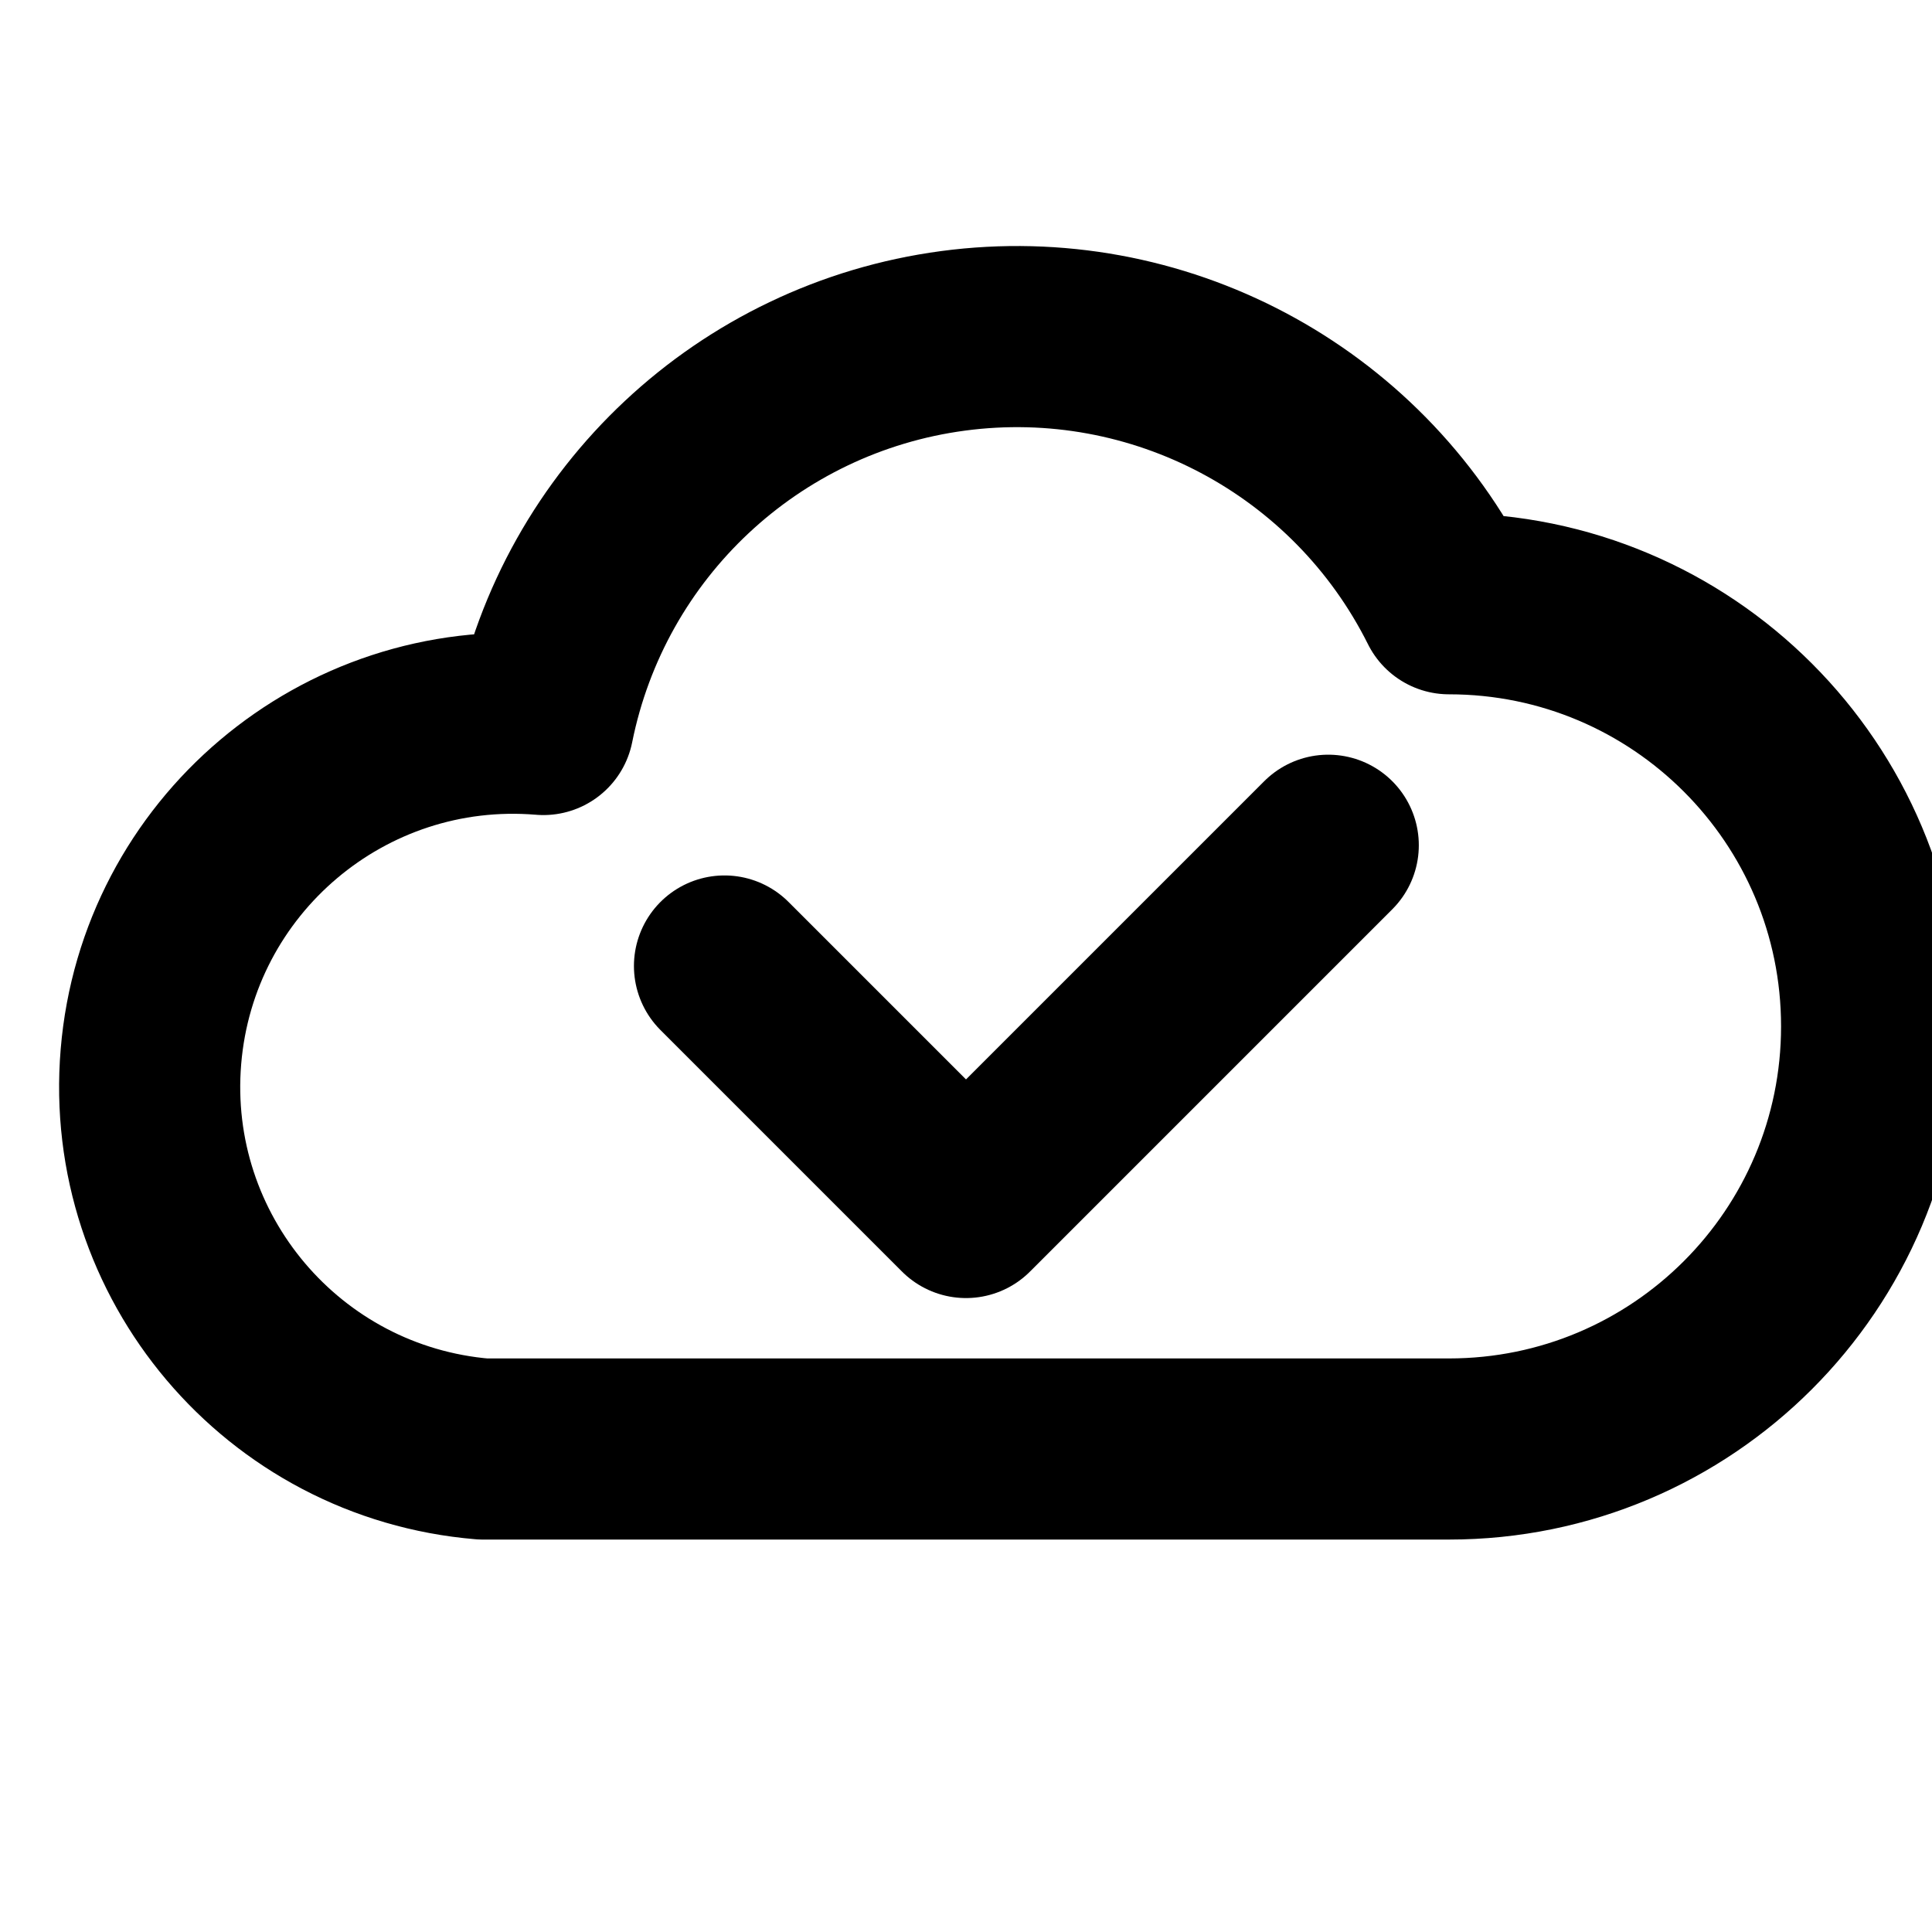
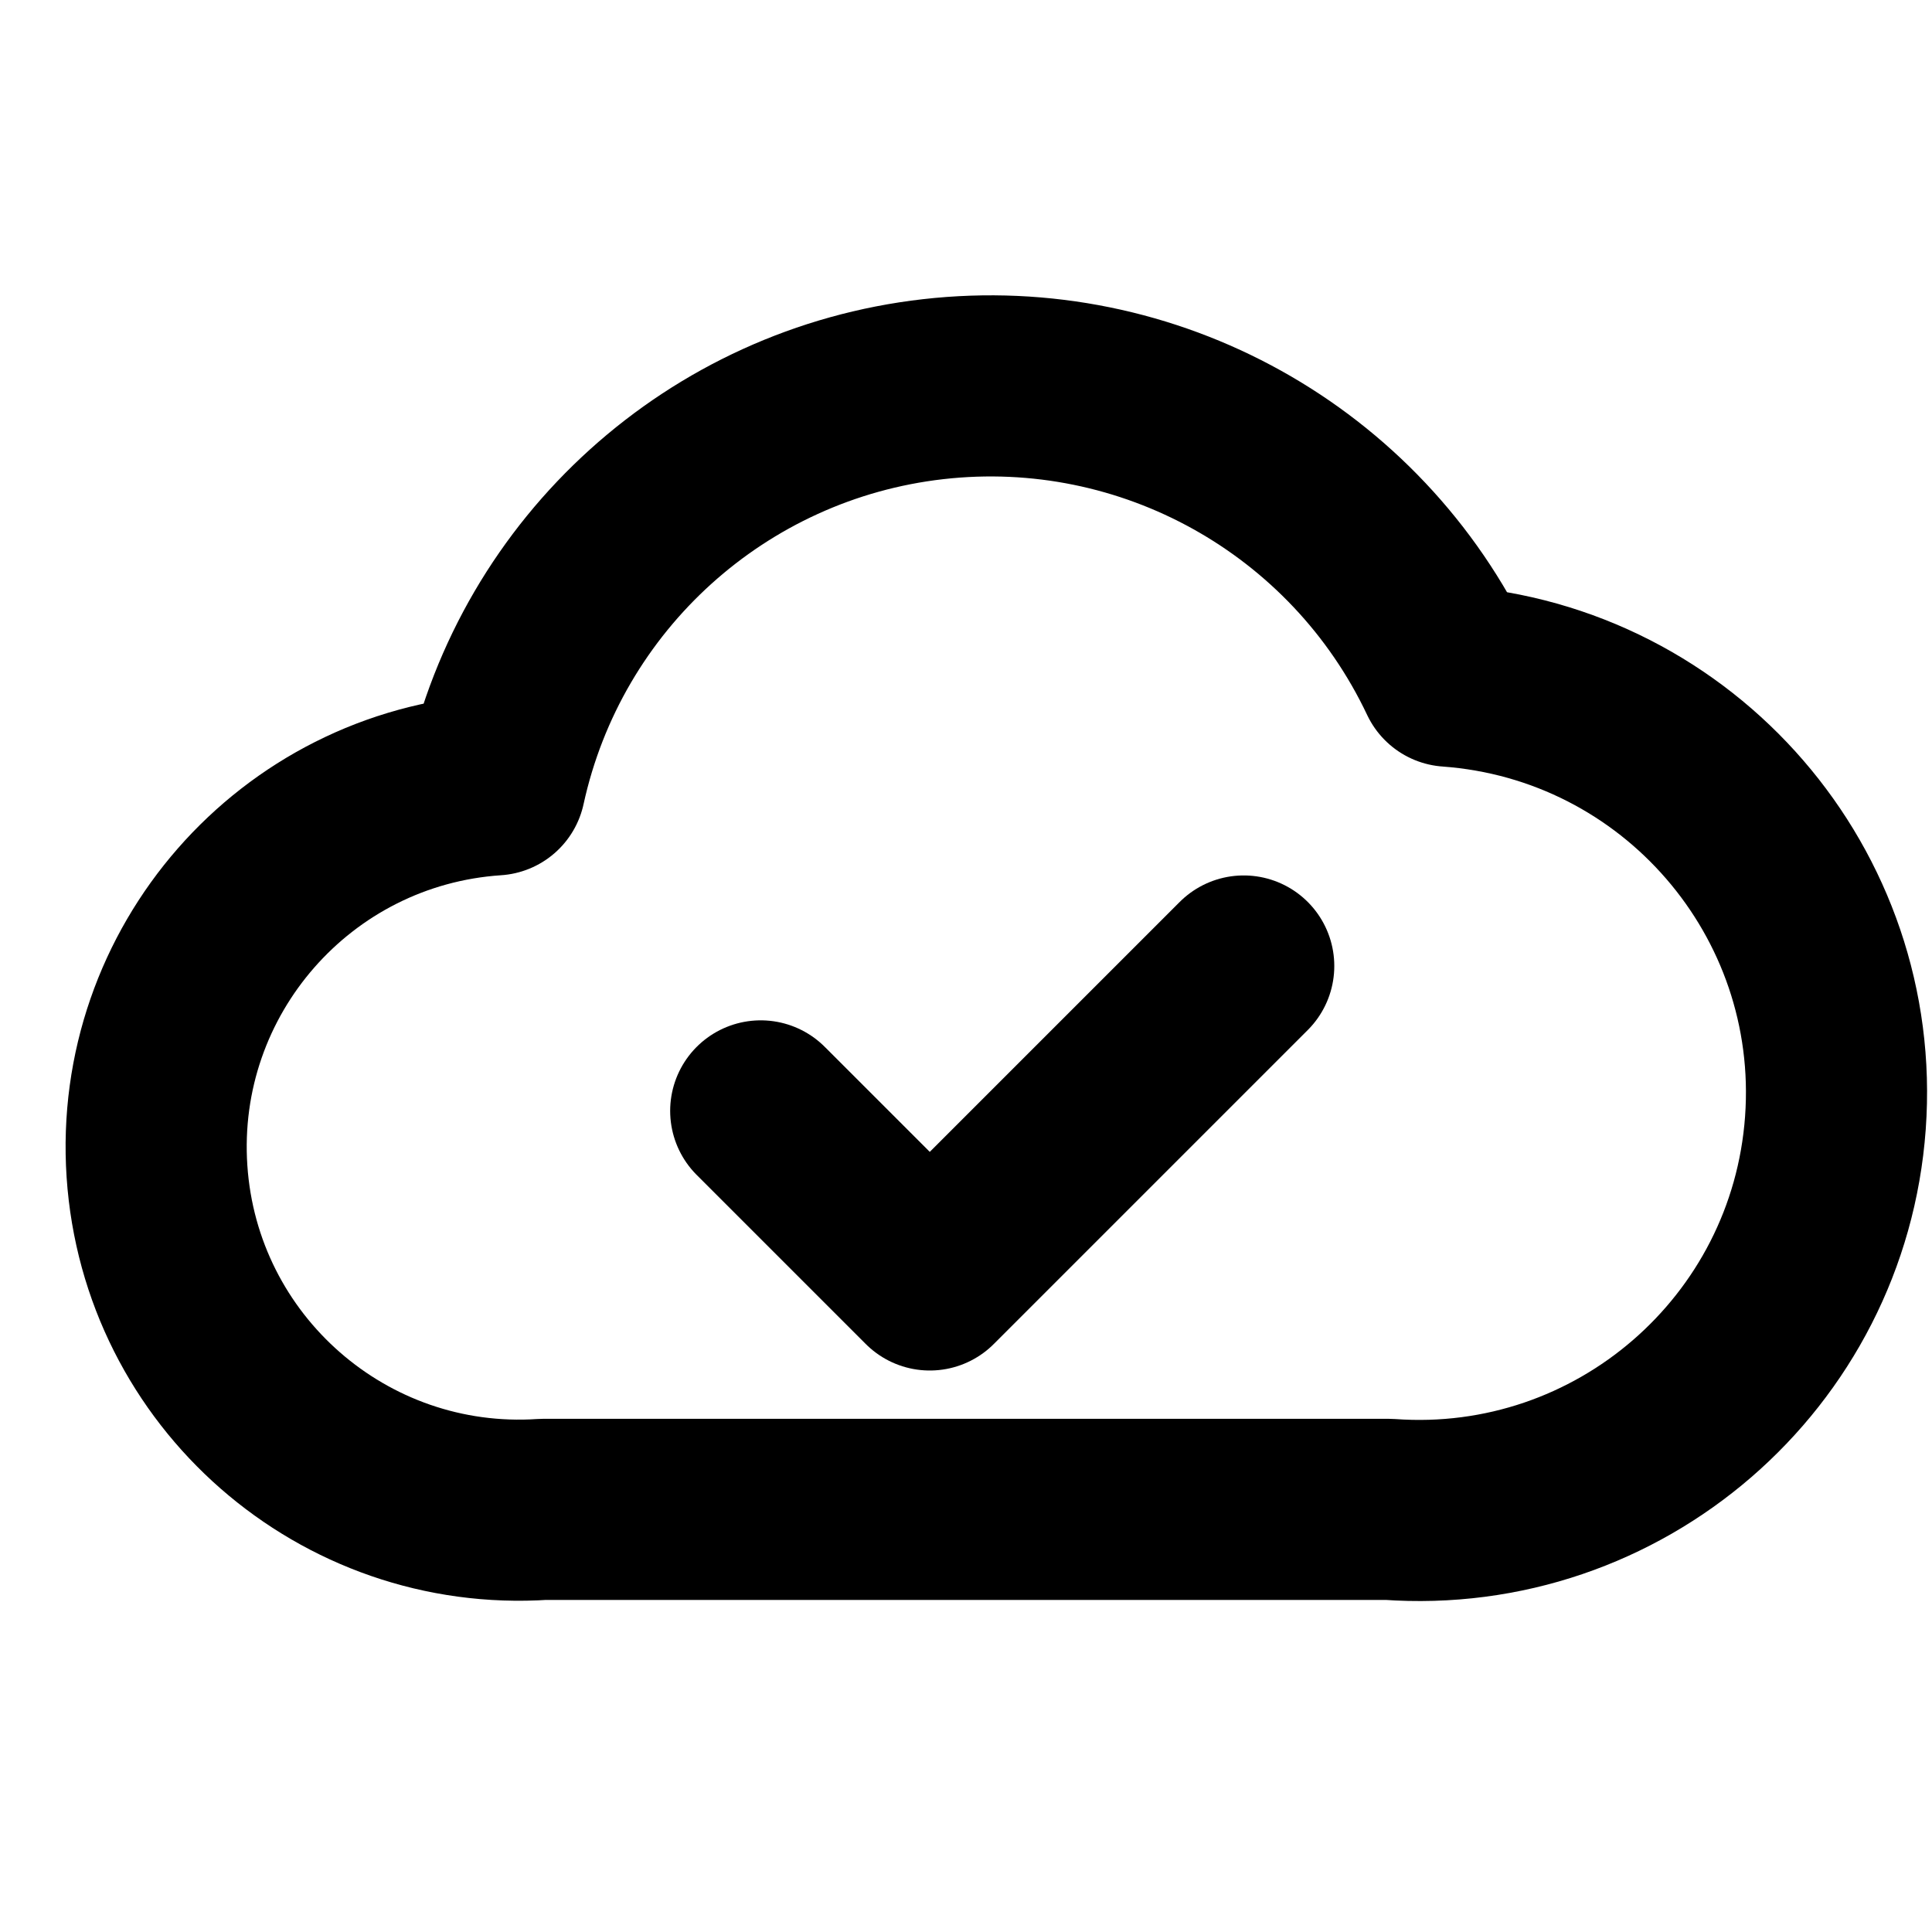
<svg xmlns="http://www.w3.org/2000/svg" viewBox="0 0 16 16" fill="none" stroke="black" stroke-width="1.5" stroke-linecap="round" stroke-linejoin="round">
-   <path d="M4 12a3 3 0 1 1 .5-6A4 4 0 0 1 12 5a3.5 3.5 0 0 1 0 7z" />
-   <path d="m6 8 2 2 3-3" />
+   <path d="M4.5 12.5a3 3 0 0 1-.4-6A4.2 4.2 0 0 1 12 5.6a3.4 3.4 0 0 1-.5 6.9z" />
+   <path d="m6.3 9.2 1.4 1.4 2.6-2.6" />
</svg>
